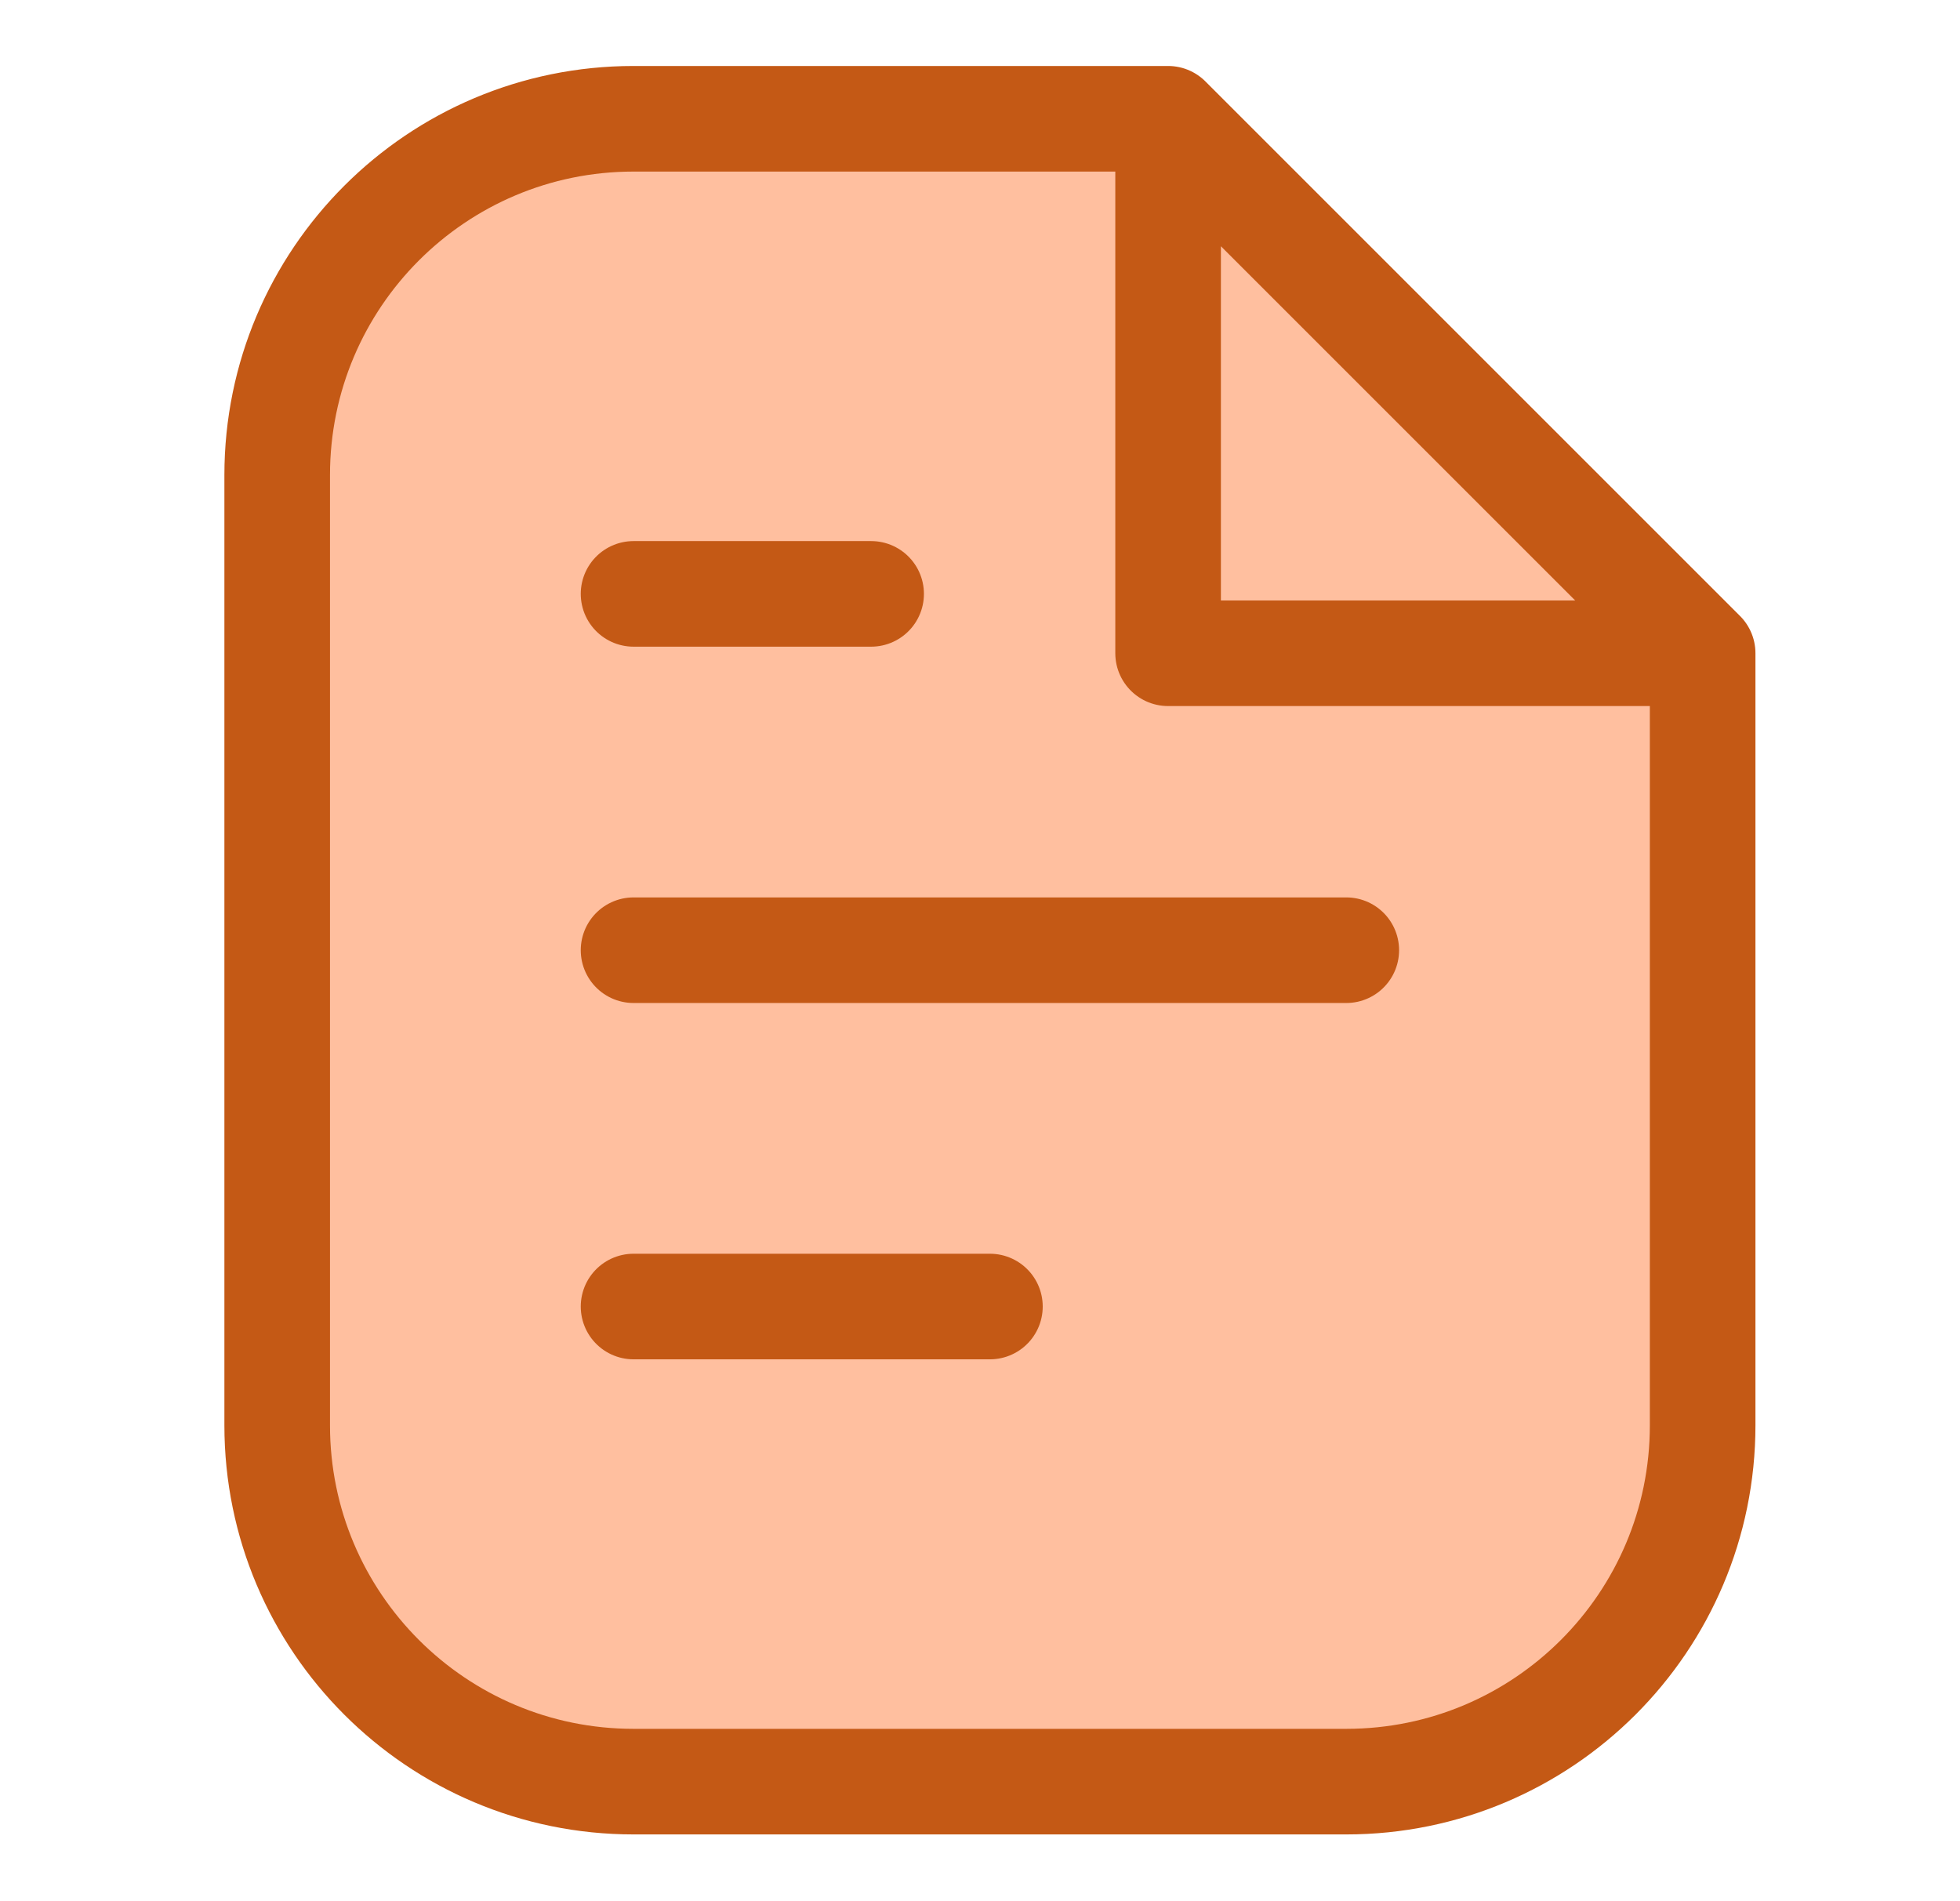
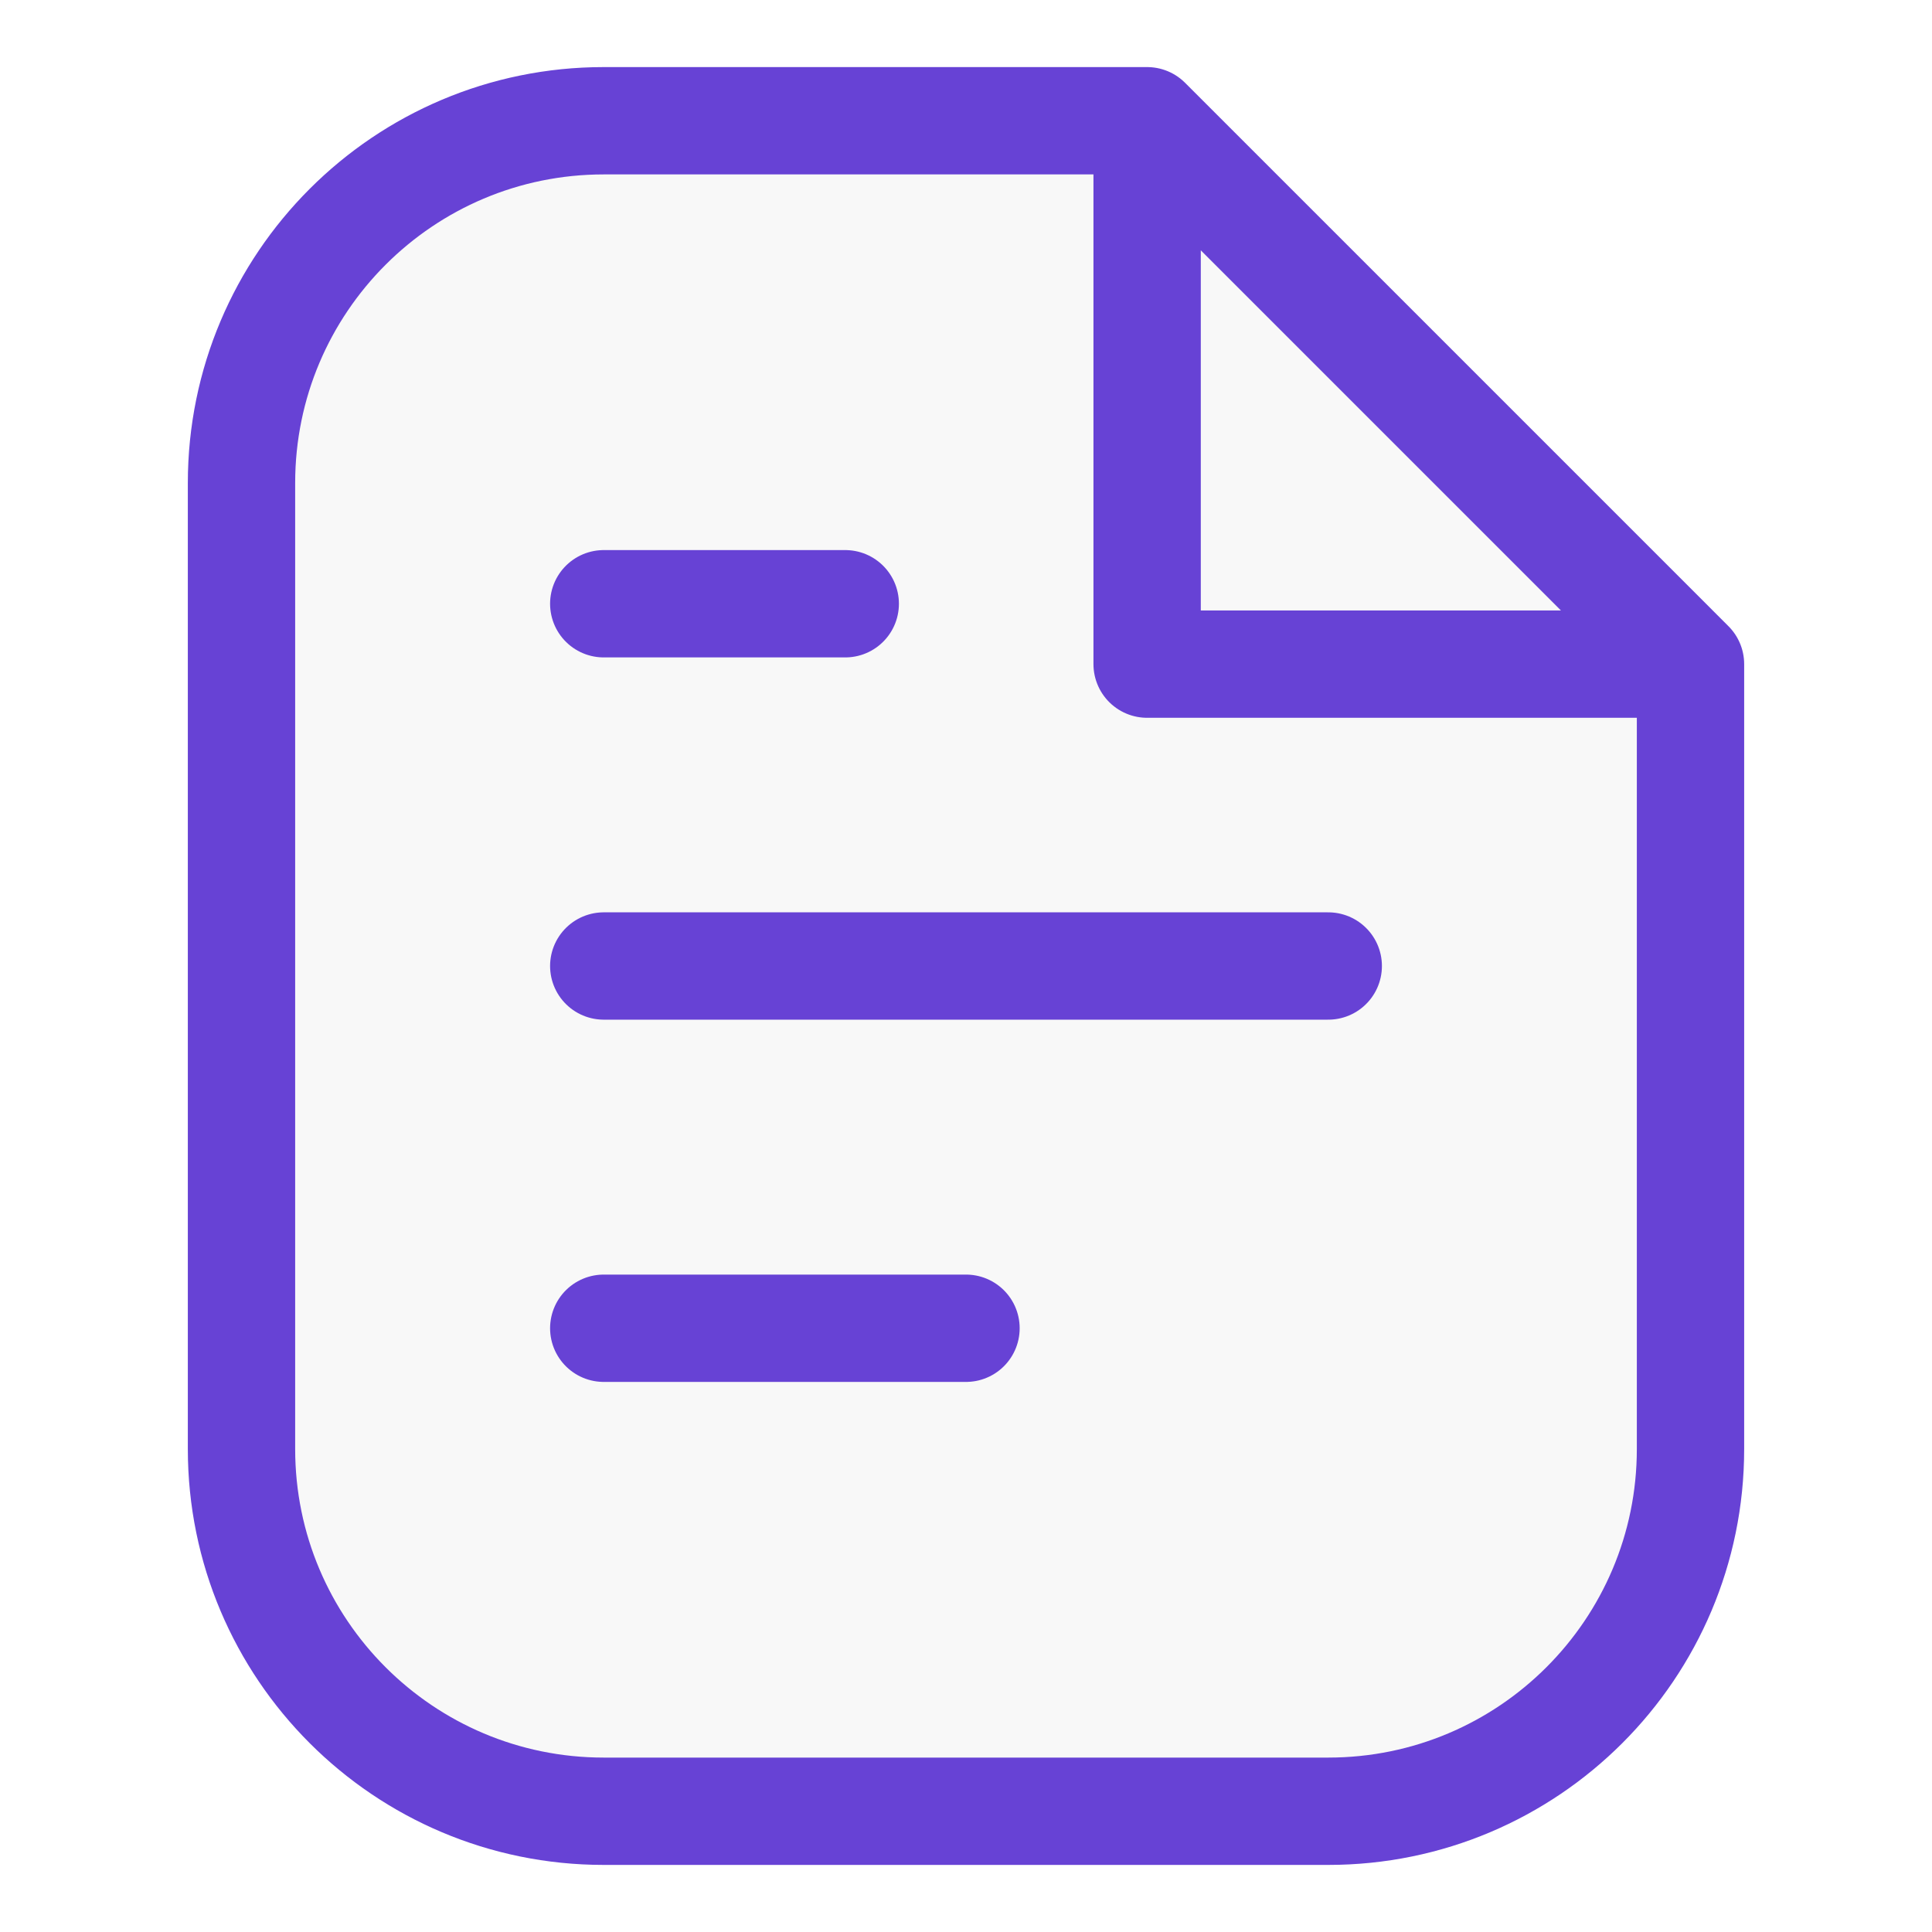
- <svg xmlns="http://www.w3.org/2000/svg" width="33" height="32" viewBox="0 0 33 32" fill="none">
-   <path d="M4.667 24V8C4.667 4.686 7.353 2 10.667 2H19.667L28.667 11V24C28.667 27.314 25.98 30 22.667 30H10.667C7.353 30 4.667 27.314 4.667 24Z" fill="#FFBF9F" />
-   <path d="M19.667 2H10.667C7.353 2 4.667 4.686 4.667 8V24C4.667 27.314 7.353 30 10.667 30H22.667C25.98 30 28.667 27.314 28.667 24V11M19.667 2L28.667 11M19.667 2V11H28.667" stroke="#C45915" stroke-width="1.778" stroke-linecap="round" stroke-linejoin="round" />
-   <path d="M10.667 10H14.667" stroke="#C45915" stroke-width="1.778" stroke-linecap="round" stroke-linejoin="round" />
-   <path d="M10.667 16H22.667" stroke="#C45915" stroke-width="1.778" stroke-linecap="round" stroke-linejoin="round" />
-   <path d="M10.667 22H16.667" stroke="#C45915" stroke-width="1.778" stroke-linecap="round" stroke-linejoin="round" />
+ <svg xmlns="http://www.w3.org/2000/svg" width="36" height="36" viewBox="0 0 36 36" fill="none">
+   <path d="M4.5 27V9C4.5 5.272 7.522 2.25 11.25 2.25H21.375L31.5 12.375V27C31.5 30.728 28.478 33.75 24.75 33.75H11.25C7.522 33.75 4.5 30.728 4.5 27Z" fill="black" fill-opacity="0.031" />
+   <path d="M21.375 2.25H11.25C7.522 2.25 4.5 5.272 4.5 9V27C4.5 30.728 7.522 33.75 11.25 33.75H24.75C28.478 33.75 31.5 30.728 31.5 27V12.375M21.375 2.25L31.5 12.375M21.375 2.25V12.375H31.5" stroke="#6742D5" stroke-width="2" stroke-linecap="round" stroke-linejoin="round" />
+   <path d="M11.25 11.25H15.75" stroke="#6742D5" stroke-width="2" stroke-linecap="round" stroke-linejoin="round" />
+   <path d="M11.25 18H24.75" stroke="#6742D5" stroke-width="2" stroke-linecap="round" stroke-linejoin="round" />
+   <path d="M11.25 24.75H18" stroke="#6742D5" stroke-width="2" stroke-linecap="round" stroke-linejoin="round" />
</svg>
